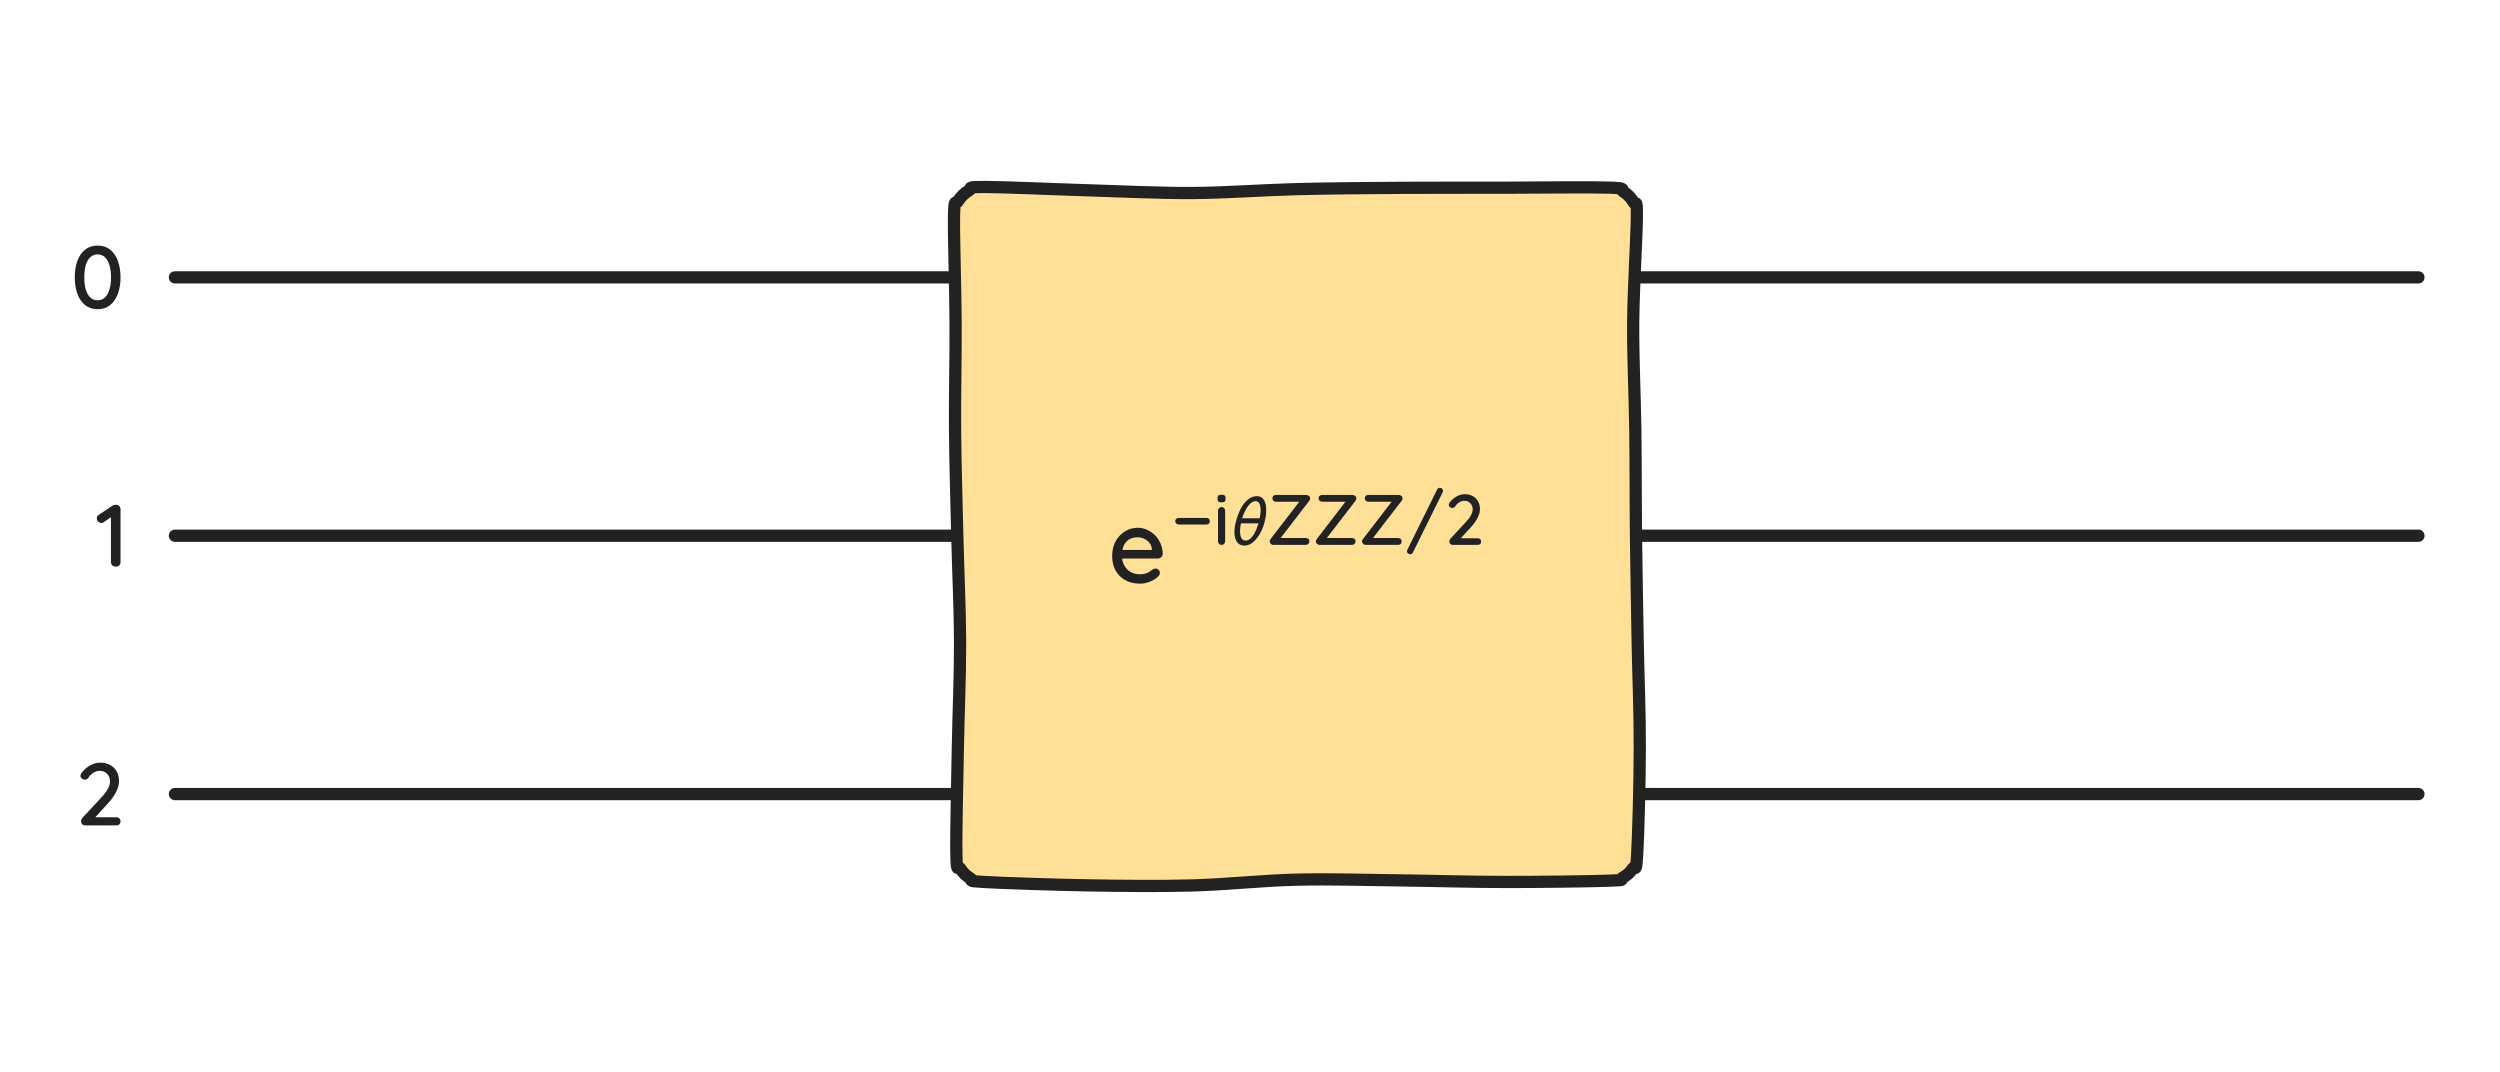
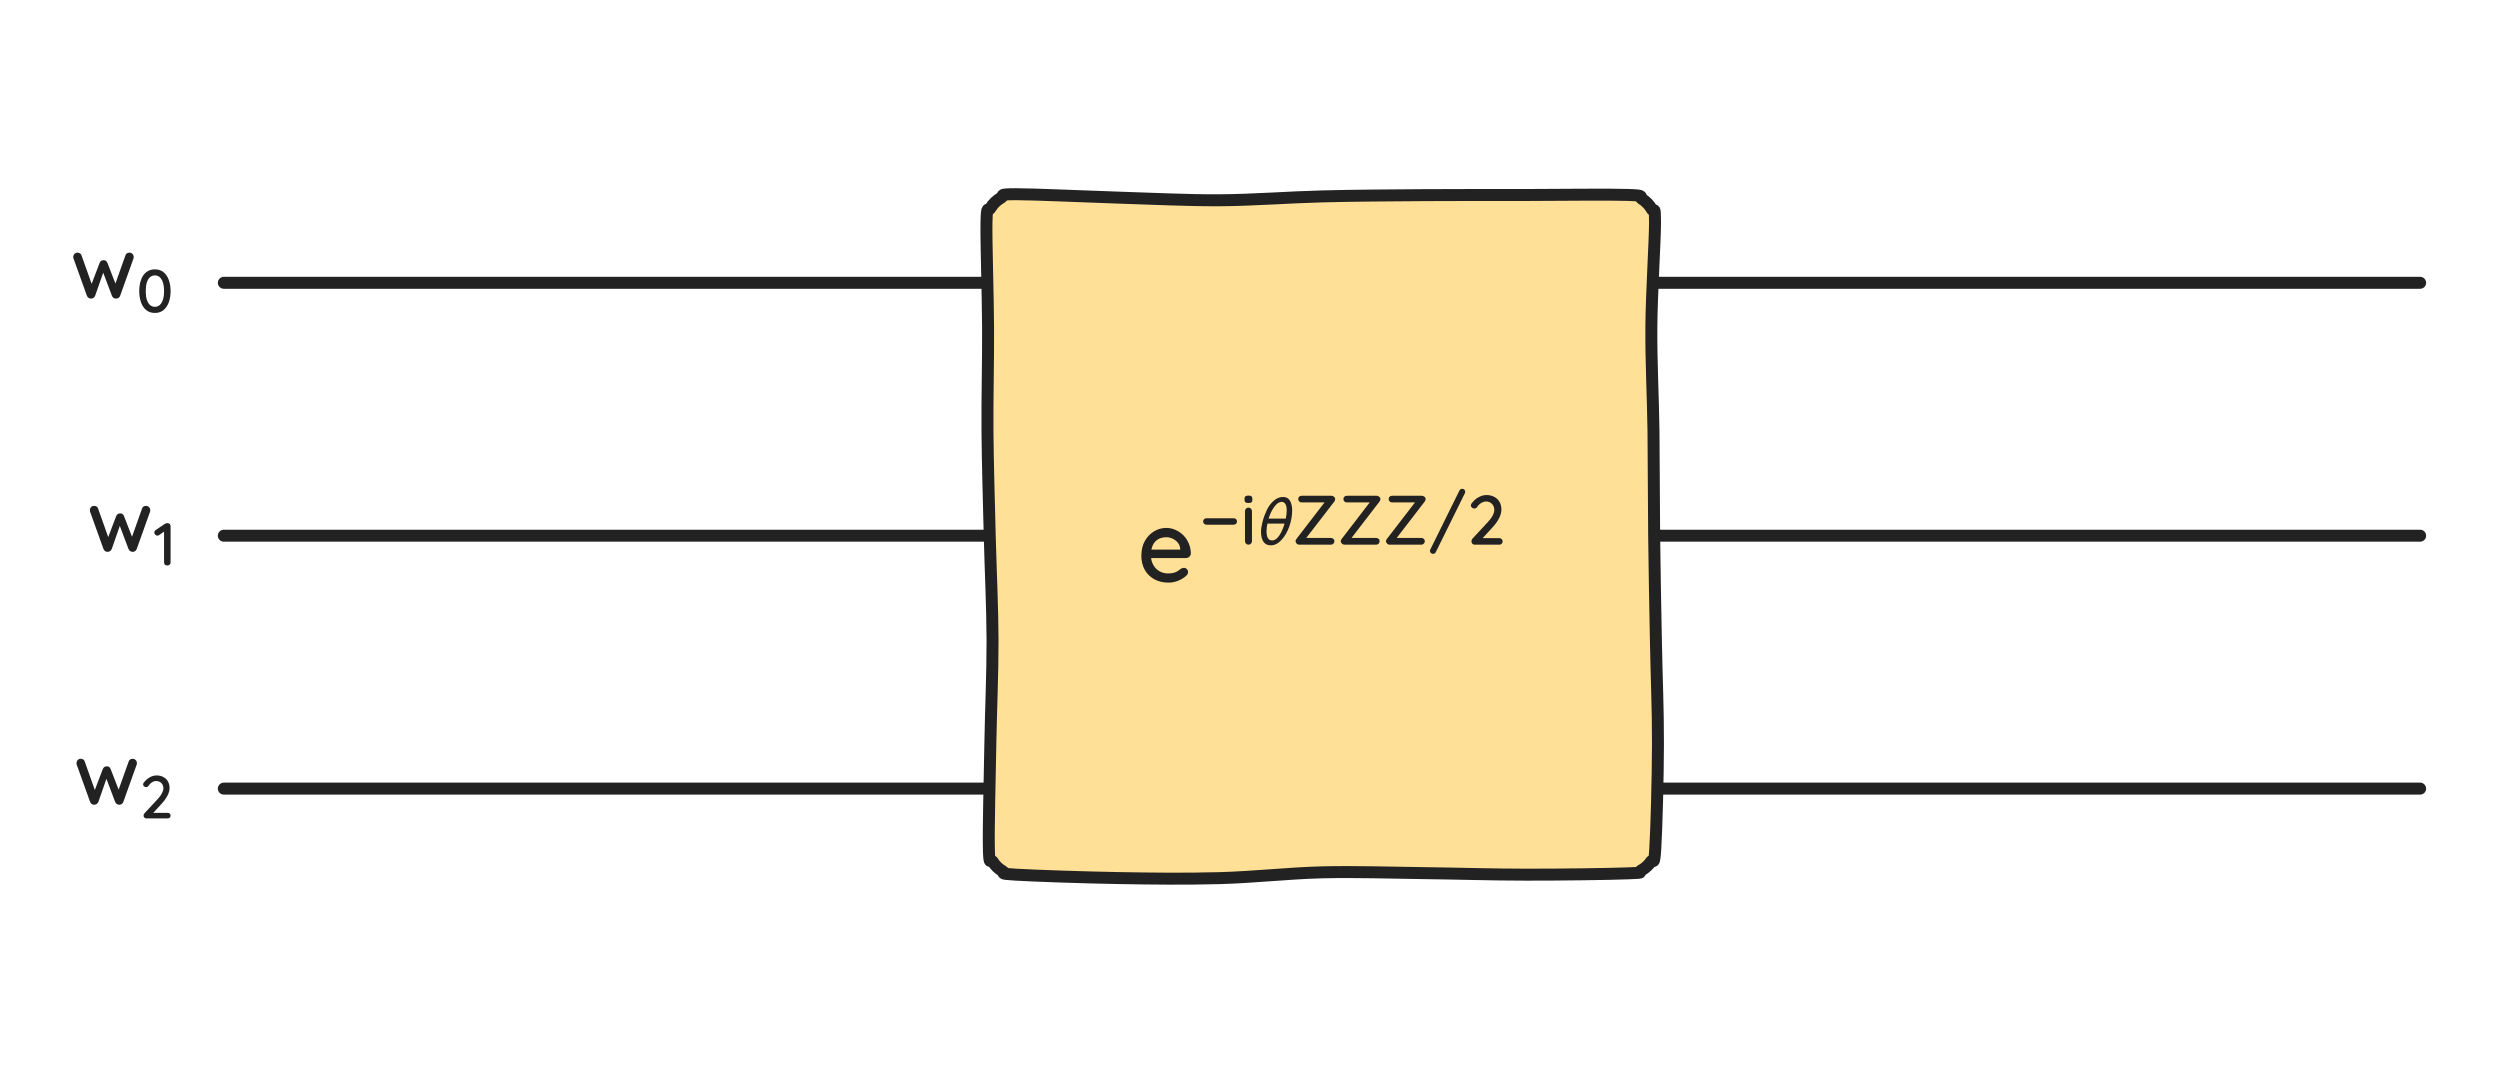
- <svg xmlns="http://www.w3.org/2000/svg" viewBox="-25.73 -40.8 367.73 157.6" width="367.73" height="157.6">
+ <svg xmlns="http://www.w3.org/2000/svg" viewBox="-33.63 -42.49 375.63 160.98" width="375.63" height="160.98">
  <g stroke-linecap="round" stroke-linejoin="round">
    <path d="M0,0C2.29,0 9.17,0 13.75,0C18.33,0 22.92,0 27.5,0C32.08,0 36.67,0 41.25,0C45.83,0 50.42,0 55,0C59.58,0 64.17,0 68.75,0C73.33,0 77.92,0 82.5,0C87.08,0 91.67,0 96.25,0C100.83,0 105.42,0 110,0C114.58,0 119.17,0 123.75,0C128.33,0 132.92,0 137.5,0C142.08,0 146.67,0 151.25,0C155.83,0 160.42,0 165,0C169.58,0 174.17,0 178.75,0C183.33,0 187.92,0 192.5,0C197.08,0 201.67,0 206.25,0C210.83,0 215.42,0 220,0C224.58,0 229.17,0 233.75,0C238.33,0 242.92,0 247.5,0C252.08,0 256.67,0 261.25,0C265.83,0 270.42,0 275,0C279.58,0 284.17,0 288.75,0C293.33,0 297.92,0 302.5,0C307.08,0 311.67,0 316.25,0C320.83,0 327.71,0 330,0" fill="none" stroke="#222222" stroke-width="1.8" />
    <path d="M0,38C2.29,38 9.17,38 13.75,38C18.33,38 22.92,38 27.5,38C32.08,38 36.67,38 41.25,38C45.83,38 50.42,38 55,38C59.58,38 64.17,38 68.75,38C73.33,38 77.92,38 82.5,38C87.08,38 91.67,38 96.25,38C100.83,38 105.42,38 110,38C114.58,38 119.17,38 123.75,38C128.33,38 132.92,38 137.5,38C142.08,38 146.67,38 151.25,38C155.83,38 160.42,38 165,38C169.58,38 174.17,38 178.75,38C183.33,38 187.92,38 192.5,38C197.08,38 201.67,38 206.25,38C210.83,38 215.42,38 220,38C224.58,38 229.17,38 233.75,38C238.33,38 242.92,38 247.5,38C252.08,38 256.67,38 261.25,38C265.83,38 270.42,38 275,38C279.58,38 284.17,38 288.75,38C293.33,38 297.92,38 302.5,38C307.08,38 311.67,38 316.25,38C320.83,38 327.71,38 330,38" fill="none" stroke="#222222" stroke-width="1.8" />
    <path d="M0,76C2.29,76 9.17,76 13.75,76C18.33,76 22.92,76 27.5,76C32.08,76 36.67,76 41.25,76C45.83,76 50.42,76 55,76C59.58,76 64.17,76 68.75,76C73.33,76 77.92,76 82.5,76C87.08,76 91.67,76 96.25,76C100.83,76 105.42,76 110,76C114.58,76 119.17,76 123.75,76C128.33,76 132.92,76 137.5,76C142.08,76 146.67,76 151.25,76C155.83,76 160.42,76 165,76C169.58,76 174.17,76 178.75,76C183.33,76 187.92,76 192.5,76C197.08,76 201.67,76 206.25,76C210.83,76 215.42,76 220,76C224.58,76 229.17,76 233.75,76C238.33,76 242.92,76 247.5,76C252.08,76 256.67,76 261.25,76C265.83,76 270.42,76 275,76C279.58,76 284.17,76 288.75,76C293.33,76 297.92,76 302.5,76C307.08,76 311.67,76 316.25,76C320.83,76 327.71,76 330,76" fill="none" stroke="#222222" stroke-width="1.8" />
-     <path d="M213.08,-12.6C213.67,-12.24 214.23,-11.65 214.56,-11.05C214.88,-10.45 215.05,-11.95 215.04,-9C215.03,-6.05 214.54,1.44 214.5,6.67C214.46,11.89 214.74,17.11 214.81,22.33C214.88,27.56 214.85,32.78 214.91,38C214.97,43.22 215.07,48.44 215.16,53.67C215.26,58.89 215.49,64.11 215.47,69.33C215.46,74.56 215.25,82.06 215.08,85C214.9,87.94 214.78,86.42 214.42,86.98C214.06,87.53 213.49,88.03 212.92,88.32C212.35,88.61 213.87,88.64 211,88.74C208.13,88.84 200.78,88.94 195.67,88.93C190.56,88.93 185.44,88.76 180.33,88.7C175.22,88.65 170.11,88.47 165,88.59C159.89,88.71 154.78,89.3 149.67,89.44C144.56,89.58 139.44,89.51 134.33,89.43C129.22,89.34 121.88,89.1 119,88.93C116.12,88.76 117.6,88.74 117.03,88.41C116.45,88.09 115.89,87.56 115.55,86.99C115.2,86.42 115.01,87.94 114.95,85C114.88,82.06 115.07,74.56 115.16,69.33C115.25,64.11 115.5,58.89 115.49,53.67C115.47,48.44 115.2,43.22 115.08,38C114.96,32.78 114.79,27.56 114.75,22.33C114.71,17.11 114.86,11.89 114.83,6.67C114.81,1.44 114.54,-6.02 114.6,-9C114.66,-11.98 114.81,-10.57 115.18,-11.2C115.55,-11.83 116.18,-12.44 116.81,-12.79C117.45,-13.14 116.08,-13.3 119,-13.3C121.92,-13.3 129.22,-12.96 134.33,-12.81C139.44,-12.66 144.56,-12.38 149.67,-12.41C154.78,-12.44 159.89,-12.85 165,-12.98C170.11,-13.11 175.22,-13.13 180.33,-13.17C185.44,-13.2 190.56,-13.18 195.67,-13.19C200.78,-13.2 208.1,-13.3 211,-13.2C213.9,-13.1 212.48,-12.96 213.08,-12.6Z" fill="#FFE096" stroke="#222222" stroke-width="1.8" />
-     <path d="M-11.37,4.68Q-12.46,4.68 -13.21,4.08Q-13.97,3.47 -14.35,2.41Q-14.73,1.35 -14.73,0Q-14.73,-1.36 -14.35,-2.42Q-13.97,-3.48 -13.21,-4.08Q-12.46,-4.68 -11.37,-4.68Q-10.28,-4.68 -9.53,-4.08Q-8.78,-3.48 -8.39,-2.42Q-8,-1.36 -8,0Q-8,1.35 -8.39,2.41Q-8.78,3.47 -9.53,4.08Q-10.28,4.68 -11.37,4.68ZM-11.37,3.37Q-10.76,3.37 -10.32,2.98Q-9.89,2.59 -9.65,1.83Q-9.4,1.08 -9.4,0Q-9.4,-1.09 -9.65,-1.85Q-9.89,-2.6 -10.32,-2.99Q-10.76,-3.38 -11.37,-3.38Q-11.98,-3.38 -12.42,-2.99Q-12.86,-2.6 -13.1,-1.85Q-13.33,-1.09 -13.33,0Q-13.33,1.08 -13.1,1.83Q-12.86,2.59 -12.42,2.98Q-11.98,3.37 -11.37,3.37Z" fill="#222222" stroke="none" />
-     <path d="M-8.71,42.55Q-9.02,42.55 -9.21,42.36Q-9.41,42.17 -9.41,41.89L-9.41,34.92L-9.23,35.15L-10.45,36Q-10.6,36.13 -10.82,36.13Q-11.08,36.13 -11.28,35.93Q-11.49,35.72 -11.49,35.45Q-11.49,35.11 -11.15,34.89L-9.17,33.58Q-9.05,33.5 -8.92,33.48Q-8.78,33.45 -8.66,33.45Q-8.37,33.45 -8.18,33.64Q-8,33.83 -8,34.11L-8,41.89Q-8,42.17 -8.2,42.36Q-8.4,42.55 -8.71,42.55Z" fill="#222222" stroke="none" />
-     <path d="M-8.61,79.41Q-8.35,79.41 -8.18,79.58Q-8,79.76 -8,80.02Q-8,80.28 -8.18,80.45Q-8.35,80.61 -8.61,80.61L-13.17,80.61Q-13.46,80.61 -13.63,80.45Q-13.8,80.28 -13.8,79.99Q-13.8,79.73 -13.62,79.52L-10.72,76.39Q-10.16,75.79 -9.85,75.21Q-9.55,74.62 -9.55,74.18Q-9.55,73.46 -9.98,73.02Q-10.4,72.58 -11.11,72.58Q-11.41,72.58 -11.71,72.72Q-12.02,72.85 -12.28,73.08Q-12.55,73.31 -12.74,73.61Q-12.87,73.79 -13,73.84Q-13.13,73.89 -13.25,73.89Q-13.5,73.89 -13.7,73.72Q-13.9,73.54 -13.9,73.31Q-13.9,73.13 -13.78,72.96Q-13.67,72.79 -13.49,72.61Q-13.2,72.26 -12.79,71.98Q-12.38,71.7 -11.93,71.54Q-11.47,71.38 -11.03,71.38Q-10.17,71.38 -9.54,71.72Q-8.91,72.06 -8.57,72.67Q-8.22,73.28 -8.22,74.11Q-8.22,74.82 -8.64,75.67Q-9.07,76.52 -9.82,77.34L-11.83,79.54L-11.98,79.41L-8.61,79.41Z" fill="#222222" stroke="none" />
+     <path d="M213.08,-12.6C213.67,-12.24 214.23,-11.65 214.56,-11.05C214.89,-10.45 215.05,-11.95 215.04,-9C215.03,-6.05 214.53,1.44 214.49,6.67C214.45,11.89 214.74,17.11 214.81,22.33C214.87,27.56 214.85,32.78 214.91,38C214.97,43.22 215.07,48.44 215.17,53.67C215.26,58.89 215.5,64.11 215.48,69.33C215.47,74.56 215.26,82.06 215.08,85C214.9,87.94 214.78,86.42 214.42,86.98C214.06,87.53 213.49,88.02 212.91,88.32C212.34,88.61 213.87,88.63 211,88.73C208.13,88.84 200.78,88.94 195.67,88.93C190.56,88.93 185.44,88.76 180.33,88.7C175.22,88.64 170.11,88.46 165,88.58C159.89,88.71 154.78,89.31 149.67,89.45C144.56,89.59 139.44,89.53 134.33,89.44C129.22,89.35 121.88,89.1 119,88.93C116.12,88.76 117.61,88.73 117.03,88.41C116.45,88.09 115.89,87.56 115.55,86.99C115.2,86.42 115.01,87.94 114.95,85C114.88,82.06 115.08,74.56 115.17,69.33C115.26,64.11 115.51,58.89 115.5,53.67C115.48,48.44 115.21,43.22 115.08,38C114.95,32.78 114.79,27.56 114.74,22.33C114.7,17.11 114.86,11.89 114.83,6.67C114.8,1.44 114.54,-6.02 114.59,-9C114.65,-11.98 114.81,-10.58 115.18,-11.21C115.54,-11.84 116.17,-12.44 116.81,-12.79C117.45,-13.14 116.08,-13.3 119,-13.31C121.92,-13.31 129.22,-12.96 134.33,-12.8C139.44,-12.65 144.56,-12.37 149.67,-12.4C154.78,-12.43 159.89,-12.85 165,-12.98C170.11,-13.11 175.22,-13.13 180.33,-13.17C185.44,-13.2 190.56,-13.19 195.67,-13.19C200.78,-13.2 208.1,-13.3 211,-13.2C213.9,-13.1 212.49,-12.96 213.08,-12.6Z" fill="#FFE096" stroke="#222222" stroke-width="1.8" />
+     <path d="M-14.16,-4.53Q-13.92,-4.53 -13.73,-4.34Q-13.54,-4.15 -13.54,-3.85Q-13.54,-3.79 -13.55,-3.72Q-13.56,-3.66 -13.59,-3.61L-15.58,1.96Q-15.66,2.18 -15.85,2.29Q-16.05,2.4 -16.26,2.37Q-16.63,2.35 -16.81,1.96L-18.28,-1.94L-17.98,-1.92L-19.34,1.96Q-19.52,2.35 -19.9,2.37Q-20.09,2.4 -20.29,2.29Q-20.49,2.18 -20.57,1.96L-22.57,-3.61Q-22.63,-3.72 -22.63,-3.85Q-22.63,-4.13 -22.45,-4.33Q-22.27,-4.53 -21.98,-4.53Q-21.77,-4.53 -21.61,-4.42Q-21.44,-4.32 -21.38,-4.11L-19.71,0.58L-20.01,0.55L-18.66,-2.99Q-18.49,-3.4 -18.06,-3.4Q-17.83,-3.4 -17.7,-3.29Q-17.57,-3.19 -17.49,-2.99L-16.11,0.57L-16.46,0.61L-14.79,-4.11Q-14.66,-4.53 -14.16,-4.53ZM-10.36,4.53Q-11.12,4.53 -11.65,4.11Q-12.18,3.68 -12.44,2.94Q-12.71,2.2 -12.71,1.25Q-12.71,0.3 -12.44,-0.44Q-12.18,-1.19 -11.65,-1.6Q-11.12,-2.02 -10.36,-2.02Q-9.59,-2.02 -9.07,-1.6Q-8.55,-1.19 -8.27,-0.44Q-8,0.3 -8,1.25Q-8,2.2 -8.27,2.94Q-8.55,3.68 -9.07,4.11Q-9.59,4.53 -10.36,4.53ZM-10.36,3.61Q-9.93,3.61 -9.63,3.34Q-9.32,3.06 -9.15,2.54Q-8.98,2.01 -8.98,1.25Q-8.98,0.49 -9.15,-0.04Q-9.32,-0.57 -9.63,-0.84Q-9.93,-1.11 -10.36,-1.11Q-10.78,-1.11 -11.09,-0.84Q-11.4,-0.57 -11.57,-0.04Q-11.73,0.49 -11.73,1.25Q-11.73,2.01 -11.57,2.54Q-11.4,3.06 -11.09,3.34Q-10.78,3.61 -10.36,3.61Z" fill="#222222" stroke="none" />
+     <path d="M-11.67,33.52Q-11.42,33.52 -11.24,33.71Q-11.05,33.89 -11.05,34.19Q-11.05,34.26 -11.06,34.32Q-11.07,34.39 -11.1,34.44L-13.09,40Q-13.17,40.22 -13.36,40.34Q-13.56,40.45 -13.76,40.42Q-14.14,40.39 -14.32,40L-15.79,36.1L-15.49,36.13L-16.84,40Q-17.03,40.39 -17.4,40.42Q-17.6,40.45 -17.8,40.34Q-18,40.22 -18.08,40L-20.08,34.44Q-20.13,34.32 -20.13,34.19Q-20.13,33.92 -19.96,33.72Q-19.78,33.52 -19.48,33.52Q-19.28,33.52 -19.11,33.62Q-18.95,33.72 -18.89,33.93L-17.22,38.63L-17.52,38.6L-16.17,35.05Q-16,34.65 -15.57,34.65Q-15.34,34.65 -15.21,34.75Q-15.08,34.86 -15,35.05L-13.62,38.61L-13.97,38.65L-12.29,33.93Q-12.16,33.52 -11.67,33.52ZM-8.5,42.48Q-8.71,42.48 -8.85,42.35Q-8.98,42.22 -8.98,42.02L-8.98,37.14L-8.86,37.3L-9.71,37.9Q-9.82,37.99 -9.97,37.99Q-10.16,37.99 -10.3,37.85Q-10.44,37.71 -10.44,37.51Q-10.44,37.28 -10.2,37.12L-8.82,36.2Q-8.74,36.15 -8.64,36.13Q-8.55,36.11 -8.46,36.11Q-8.26,36.11 -8.13,36.24Q-8,36.38 -8,36.58L-8,42.02Q-8,42.22 -8.14,42.35Q-8.28,42.48 -8.5,42.48Z" fill="#222222" stroke="none" />
+     <path d="M-13.68,71.52Q-13.43,71.52 -13.25,71.71Q-13.06,71.89 -13.06,72.19Q-13.06,72.26 -13.07,72.32Q-13.08,72.39 -13.11,72.44L-15.1,78Q-15.18,78.22 -15.37,78.34Q-15.57,78.45 -15.77,78.42Q-16.15,78.39 -16.33,78L-17.8,74.1L-17.5,74.13L-18.85,78Q-19.04,78.39 -19.41,78.42Q-19.61,78.45 -19.81,78.34Q-20.01,78.22 -20.09,78L-22.09,72.44Q-22.14,72.32 -22.14,72.19Q-22.14,71.92 -21.97,71.72Q-21.79,71.52 -21.49,71.52Q-21.29,71.52 -21.12,71.62Q-20.96,71.72 -20.9,71.93L-19.23,76.63L-19.53,76.6L-18.18,73.05Q-18.01,72.65 -17.58,72.65Q-17.35,72.65 -17.22,72.75Q-17.09,72.86 -17.01,73.05L-15.63,76.61L-15.98,76.65L-14.3,71.93Q-14.17,71.52 -13.68,71.52ZM-8.43,79.64Q-8.25,79.64 -8.12,79.76Q-8,79.88 -8,80.06Q-8,80.25 -8.12,80.36Q-8.25,80.48 -8.43,80.48L-11.62,80.48Q-11.82,80.48 -11.94,80.36Q-12.06,80.25 -12.06,80.05Q-12.06,79.86 -11.93,79.72L-9.9,77.53Q-9.51,77.11 -9.3,76.7Q-9.08,76.29 -9.08,75.98Q-9.08,75.48 -9.38,75.17Q-9.68,74.86 -10.18,74.86Q-10.38,74.86 -10.6,74.95Q-10.81,75.05 -11,75.21Q-11.18,75.37 -11.32,75.58Q-11.41,75.71 -11.5,75.74Q-11.59,75.78 -11.68,75.78Q-11.85,75.78 -11.99,75.66Q-12.13,75.53 -12.13,75.37Q-12.13,75.24 -12.05,75.12Q-11.97,75 -11.84,74.88Q-11.64,74.63 -11.35,74.44Q-11.07,74.24 -10.75,74.13Q-10.43,74.02 -10.12,74.02Q-9.52,74.02 -9.08,74.26Q-8.64,74.5 -8.4,74.92Q-8.15,75.35 -8.15,75.93Q-8.15,76.42 -8.45,77.02Q-8.75,77.62 -9.27,78.19L-10.68,79.73L-10.78,79.64L-8.43,79.64Z" fill="#222222" stroke="none" />
    <path d="M141.94,45.05Q140.7,45.05 139.78,44.53Q138.87,44.02 138.36,43.11Q137.86,42.2 137.86,41.03Q137.86,39.71 138.39,38.78Q138.93,37.84 139.78,37.34Q140.63,36.83 141.6,36.83Q142.33,36.83 142.99,37.13Q143.65,37.42 144.17,37.93Q144.68,38.45 144.98,39.15Q145.28,39.85 145.3,40.67Q145.28,40.97 145.06,41.17Q144.83,41.36 144.53,41.36L138.7,41.36L138.34,40.09L143.98,40.09L143.7,40.36L143.7,39.98Q143.67,39.46 143.35,39.06Q143.03,38.66 142.57,38.45Q142.1,38.23 141.6,38.23Q141.15,38.23 140.73,38.37Q140.32,38.51 140,38.83Q139.68,39.14 139.49,39.66Q139.3,40.18 139.3,40.94Q139.3,41.77 139.65,42.38Q139.99,43 140.57,43.33Q141.16,43.67 141.87,43.67Q142.42,43.67 142.78,43.56Q143.14,43.45 143.38,43.28Q143.62,43.12 143.8,42.97Q144.03,42.83 144.25,42.83Q144.52,42.83 144.7,43.02Q144.88,43.21 144.88,43.46Q144.88,43.79 144.55,44.06Q144.15,44.45 143.43,44.75Q142.72,45.05 141.94,45.05ZM147.66,36.35Q147.44,36.35 147.29,36.21Q147.14,36.06 147.14,35.85Q147.14,35.65 147.29,35.51Q147.44,35.38 147.66,35.38L151.71,35.38Q151.95,35.38 152.09,35.51Q152.23,35.65 152.23,35.86Q152.23,36.06 152.09,36.21Q151.95,36.35 151.71,36.35L147.66,36.35ZM154.48,38.81Q154.48,39.04 154.33,39.19Q154.18,39.35 153.95,39.35Q153.73,39.35 153.58,39.19Q153.43,39.04 153.43,38.81L153.43,34.32Q153.43,34.09 153.58,33.94Q153.73,33.78 153.95,33.78Q154.18,33.78 154.33,33.94Q154.48,34.09 154.48,34.32L154.48,38.81ZM153.94,33.09Q153.64,33.09 153.5,32.98Q153.36,32.87 153.36,32.61L153.36,32.44Q153.36,32.18 153.51,32.07Q153.66,31.97 153.95,31.97Q154.27,31.97 154.4,32.08Q154.54,32.19 154.54,32.44L154.54,32.61Q154.54,32.88 154.4,32.99Q154.26,33.09 153.94,33.09ZM160.52,34.2Q160.52,35.36 160.11,36.56Q159.7,37.77 158.94,38.61Q158.18,39.45 157.32,39.45Q156.57,39.45 156.2,38.9Q155.84,38.35 155.84,37.41Q155.84,36.77 156.07,35.9Q156.29,35.03 156.69,34.19Q157.08,33.34 157.74,32.76Q158.39,32.18 159.14,32.18Q159.85,32.18 160.19,32.74Q160.52,33.3 160.52,34.2ZM156.98,35.43L159.56,35.43Q159.7,34.78 159.7,34.25Q159.7,32.92 158.94,32.92Q158.36,32.92 157.83,33.67Q157.29,34.41 156.98,35.43ZM159.38,36.18L156.8,36.18Q156.67,36.8 156.67,37.32Q156.67,38.71 157.5,38.71Q158.08,38.71 158.57,38Q159.05,37.29 159.38,36.18ZM166.42,32Q166.61,32 166.8,32.14Q166.98,32.28 166.98,32.51Q166.98,32.68 166.87,32.85L162.59,38.4L162.5,38.34L166.34,38.34Q166.56,38.34 166.71,38.48Q166.87,38.61 166.87,38.84Q166.87,39.05 166.71,39.2Q166.56,39.35 166.34,39.35L161.59,39.35Q161.35,39.35 161.19,39.18Q161.03,39.02 161.03,38.82Q161.03,38.66 161.15,38.5L165.43,32.94L165.51,33L161.95,33Q161.73,33 161.58,32.86Q161.43,32.72 161.43,32.49Q161.43,32.27 161.58,32.13Q161.73,32 161.95,32L166.42,32ZM173.21,32Q173.41,32 173.59,32.14Q173.78,32.28 173.78,32.51Q173.78,32.68 173.66,32.85L169.39,38.4L169.29,38.34L173.14,38.34Q173.36,38.34 173.51,38.48Q173.66,38.61 173.66,38.84Q173.66,39.05 173.51,39.2Q173.36,39.35 173.14,39.35L168.38,39.35Q168.15,39.35 167.98,39.18Q167.82,39.02 167.82,38.82Q167.82,38.66 167.95,38.5L172.22,32.94L172.31,33L168.75,33Q168.53,33 168.37,32.86Q168.22,32.72 168.22,32.49Q168.22,32.27 168.37,32.13Q168.53,32 168.75,32L173.21,32ZM180,32Q180.2,32 180.39,32.14Q180.57,32.28 180.57,32.51Q180.57,32.68 180.45,32.85L176.18,38.4L176.08,38.34L179.93,38.34Q180.15,38.34 180.3,38.48Q180.45,38.61 180.45,38.84Q180.45,39.05 180.3,39.2Q180.15,39.35 179.93,39.35L175.17,39.35Q174.94,39.35 174.78,39.18Q174.61,39.02 174.61,38.82Q174.61,38.66 174.74,38.5L179.02,32.94L179.1,33L175.54,33Q175.32,33 175.17,32.86Q175.02,32.72 175.02,32.49Q175.02,32.27 175.17,32.13Q175.32,32 175.54,32L180,32ZM181.69,40.73Q181.53,40.73 181.38,40.61Q181.22,40.48 181.22,40.29Q181.22,40.18 181.28,40.07L185.64,31.24Q185.71,31.1 185.82,31.02Q185.93,30.95 186.07,30.95Q186.22,30.95 186.37,31.06Q186.52,31.18 186.52,31.39Q186.52,31.5 186.47,31.62L182.11,40.45Q182.04,40.59 181.93,40.66Q181.83,40.73 181.69,40.73ZM191.65,38.37Q191.86,38.37 192,38.51Q192.14,38.66 192.14,38.87Q192.14,39.08 192,39.21Q191.86,39.35 191.65,39.35L187.96,39.35Q187.73,39.35 187.59,39.21Q187.46,39.08 187.46,38.84Q187.46,38.63 187.6,38.46L189.94,35.93Q190.4,35.45 190.64,34.98Q190.89,34.51 190.89,34.15Q190.89,33.57 190.54,33.22Q190.2,32.86 189.63,32.86Q189.39,32.86 189.14,32.97Q188.89,33.08 188.68,33.26Q188.47,33.45 188.31,33.69Q188.2,33.83 188.1,33.88Q187.99,33.92 187.9,33.92Q187.7,33.92 187.53,33.78Q187.37,33.63 187.37,33.45Q187.37,33.3 187.47,33.16Q187.56,33.03 187.71,32.88Q187.94,32.6 188.27,32.37Q188.6,32.15 188.97,32.02Q189.34,31.89 189.69,31.89Q190.39,31.89 190.89,32.17Q191.41,32.44 191.68,32.93Q191.96,33.42 191.96,34.1Q191.96,34.67 191.62,35.35Q191.28,36.04 190.67,36.7L189.04,38.48L188.93,38.37L191.65,38.37Z" fill="#222222" stroke="none" />
  </g>
</svg>
